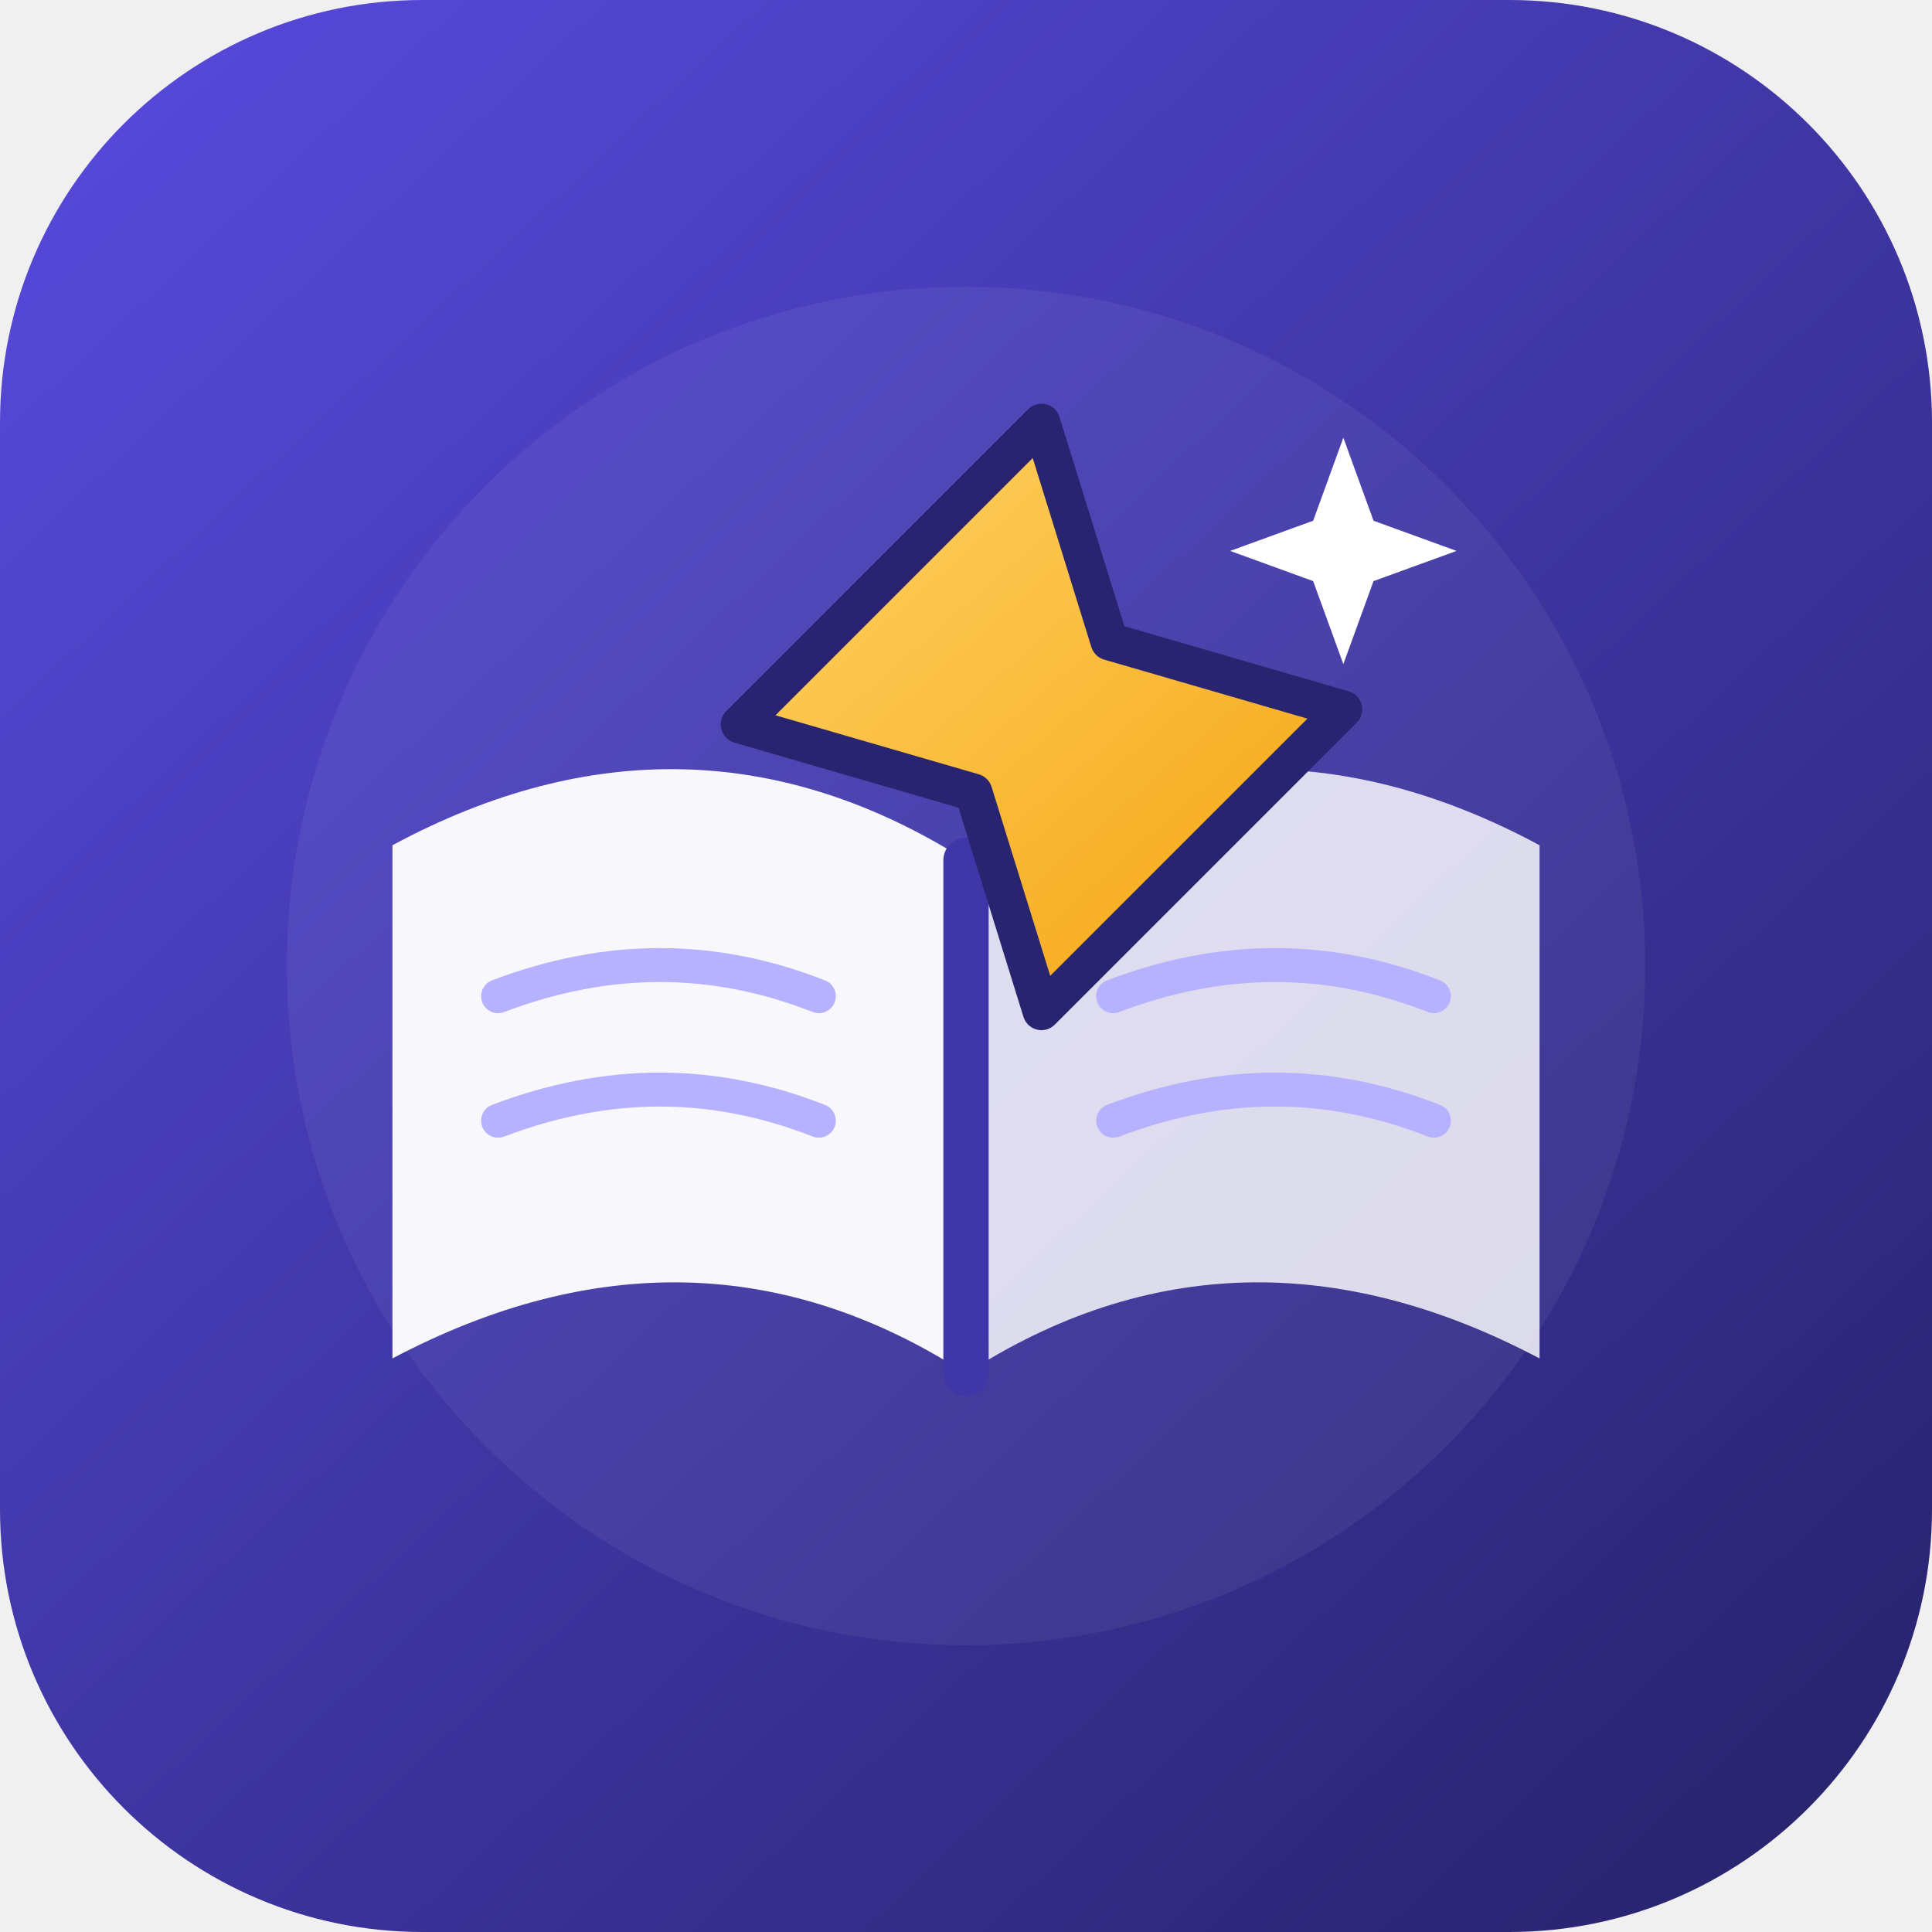
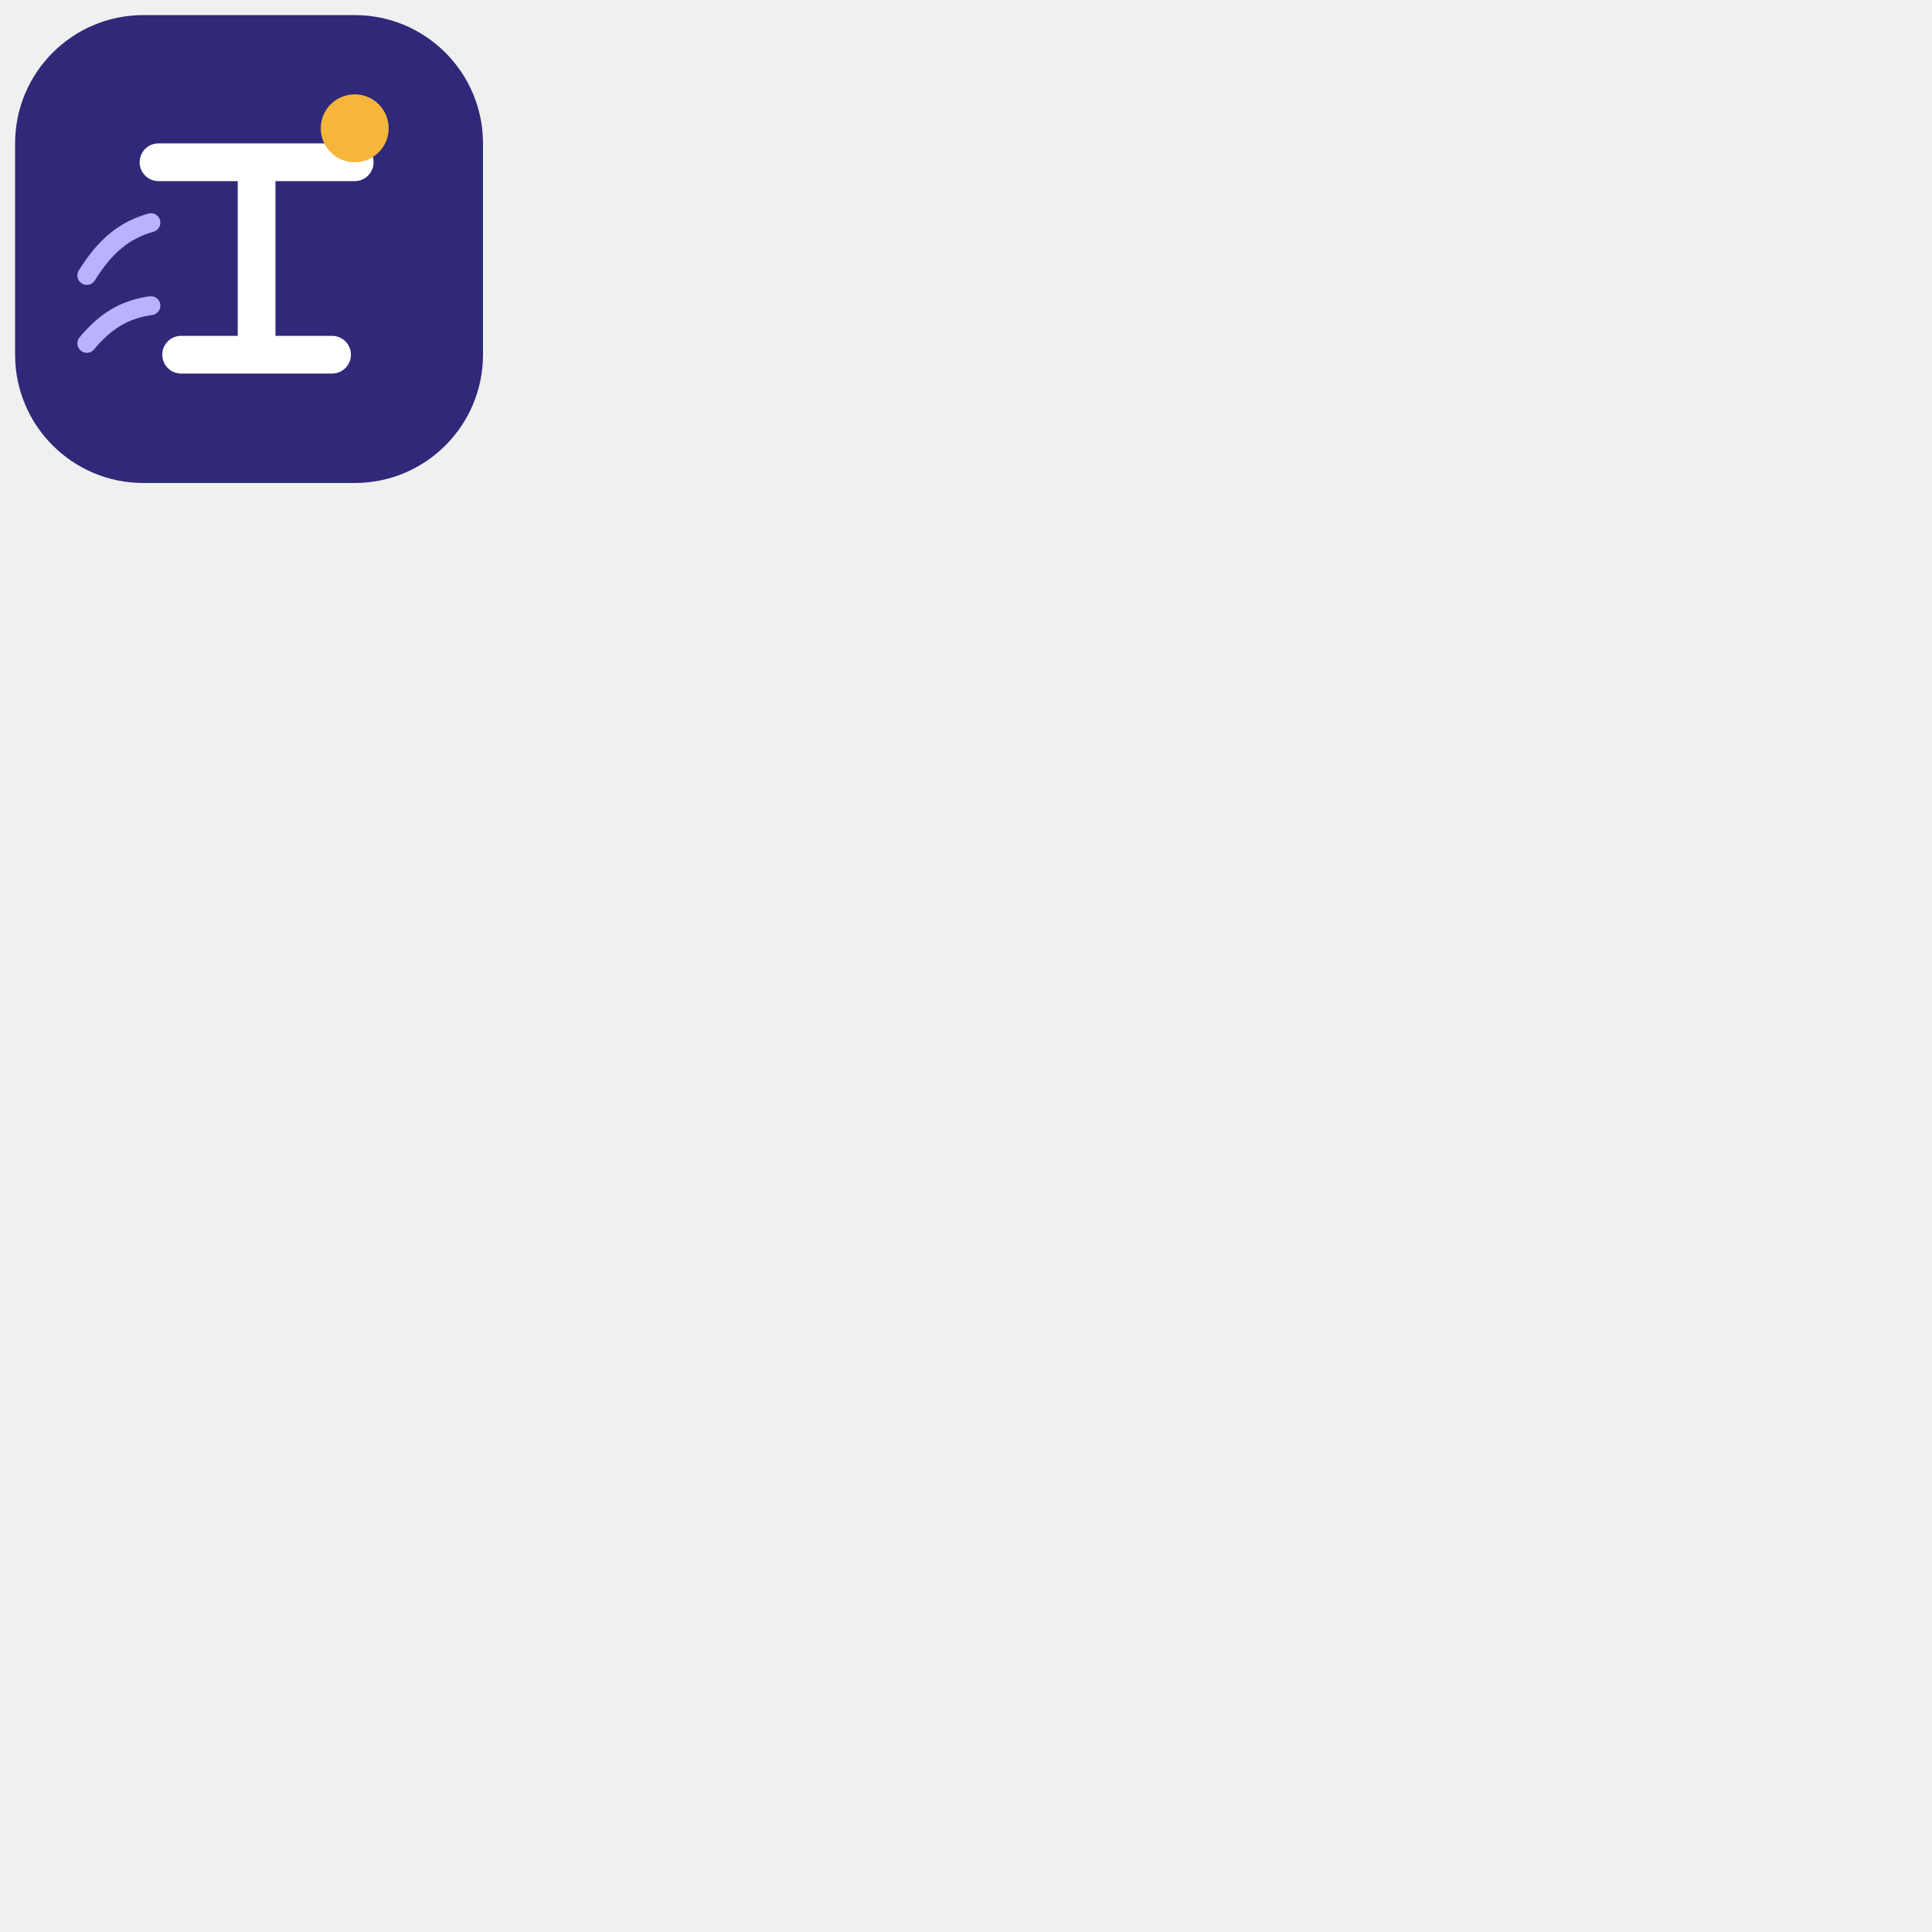
<svg xmlns="http://www.w3.org/2000/svg" viewBox="0 0 512 512" role="img" aria-labelledby="title">
  <defs>
    <linearGradient id="impacta-bg" x1="42" y1="22" x2="480" y2="490" gradientUnits="userSpaceOnUse">
      <stop stop-color="#5548D8" />
      <stop offset="1" stop-color="#29246F" />
    </linearGradient>
    <linearGradient id="impacta-gold" x1="210" y1="96" x2="340" y2="244" gradientUnits="userSpaceOnUse">
      <stop stop-color="#FFD56A" />
      <stop offset="1" stop-color="#F6A91A" />
    </linearGradient>
  </defs>
  <rect width="512" height="512" rx="112" fill="url(#impacta-bg)" />
  <circle cx="256" cy="256" r="180" fill="#fff" fill-opacity=".055" />
  <path d="M104 224c52-28 103-27 152 4v136c-48-31-99-32-152-4V224Z" fill="#fff" fill-opacity=".96" />
  <path d="M408 224c-52-28-103-27-152 4v136c48-31 99-32 152-4V224Z" fill="#fff" fill-opacity=".82" />
  <path d="M256 228v136" stroke="#3F36A8" stroke-width="12" stroke-linecap="round" />
  <path d="M196 192 276 112l18 58 62 18-80 80-18-58-62-18Z" fill="url(#impacta-gold)" stroke="#29246F" stroke-width="10" stroke-linejoin="round" />
  <path d="m356 116 8 22 22 8-22 8-8 22-8-22-22-8 22-8 8-22Z" fill="#fff" />
  <path d="M132 264c29-11 57-11 85 0M132 297c29-11 57-11 85 0M295 264c29-11 57-11 85 0M295 297c29-11 57-11 85 0" fill="none" stroke="#B7B2FF" stroke-width="9" stroke-linecap="round" />
+   <style>
+     svg &gt; *:not(title):not(#impacta-mark-new) { display: none; }
+   </style>
+   <g id="impacta-mark-new" fill="none" stroke-linecap="round" stroke-linejoin="round">
+     <rect x="4" y="4" width="124" height="124" rx="34" fill="#302878" stroke="none" />
+     <path d="M42 43h52M68 44v48M48 94h40" stroke="#fff" stroke-width="10" />
+     <circle cx="94" cy="34" r="9" fill="#F5B63B" stroke="none" />
+     <path d="M23 73c5-8 10-12 17-14M23 91c5-6 10-9 17-10" stroke="#B9B2FF" stroke-width="5" />
+   </g>
</svg>
